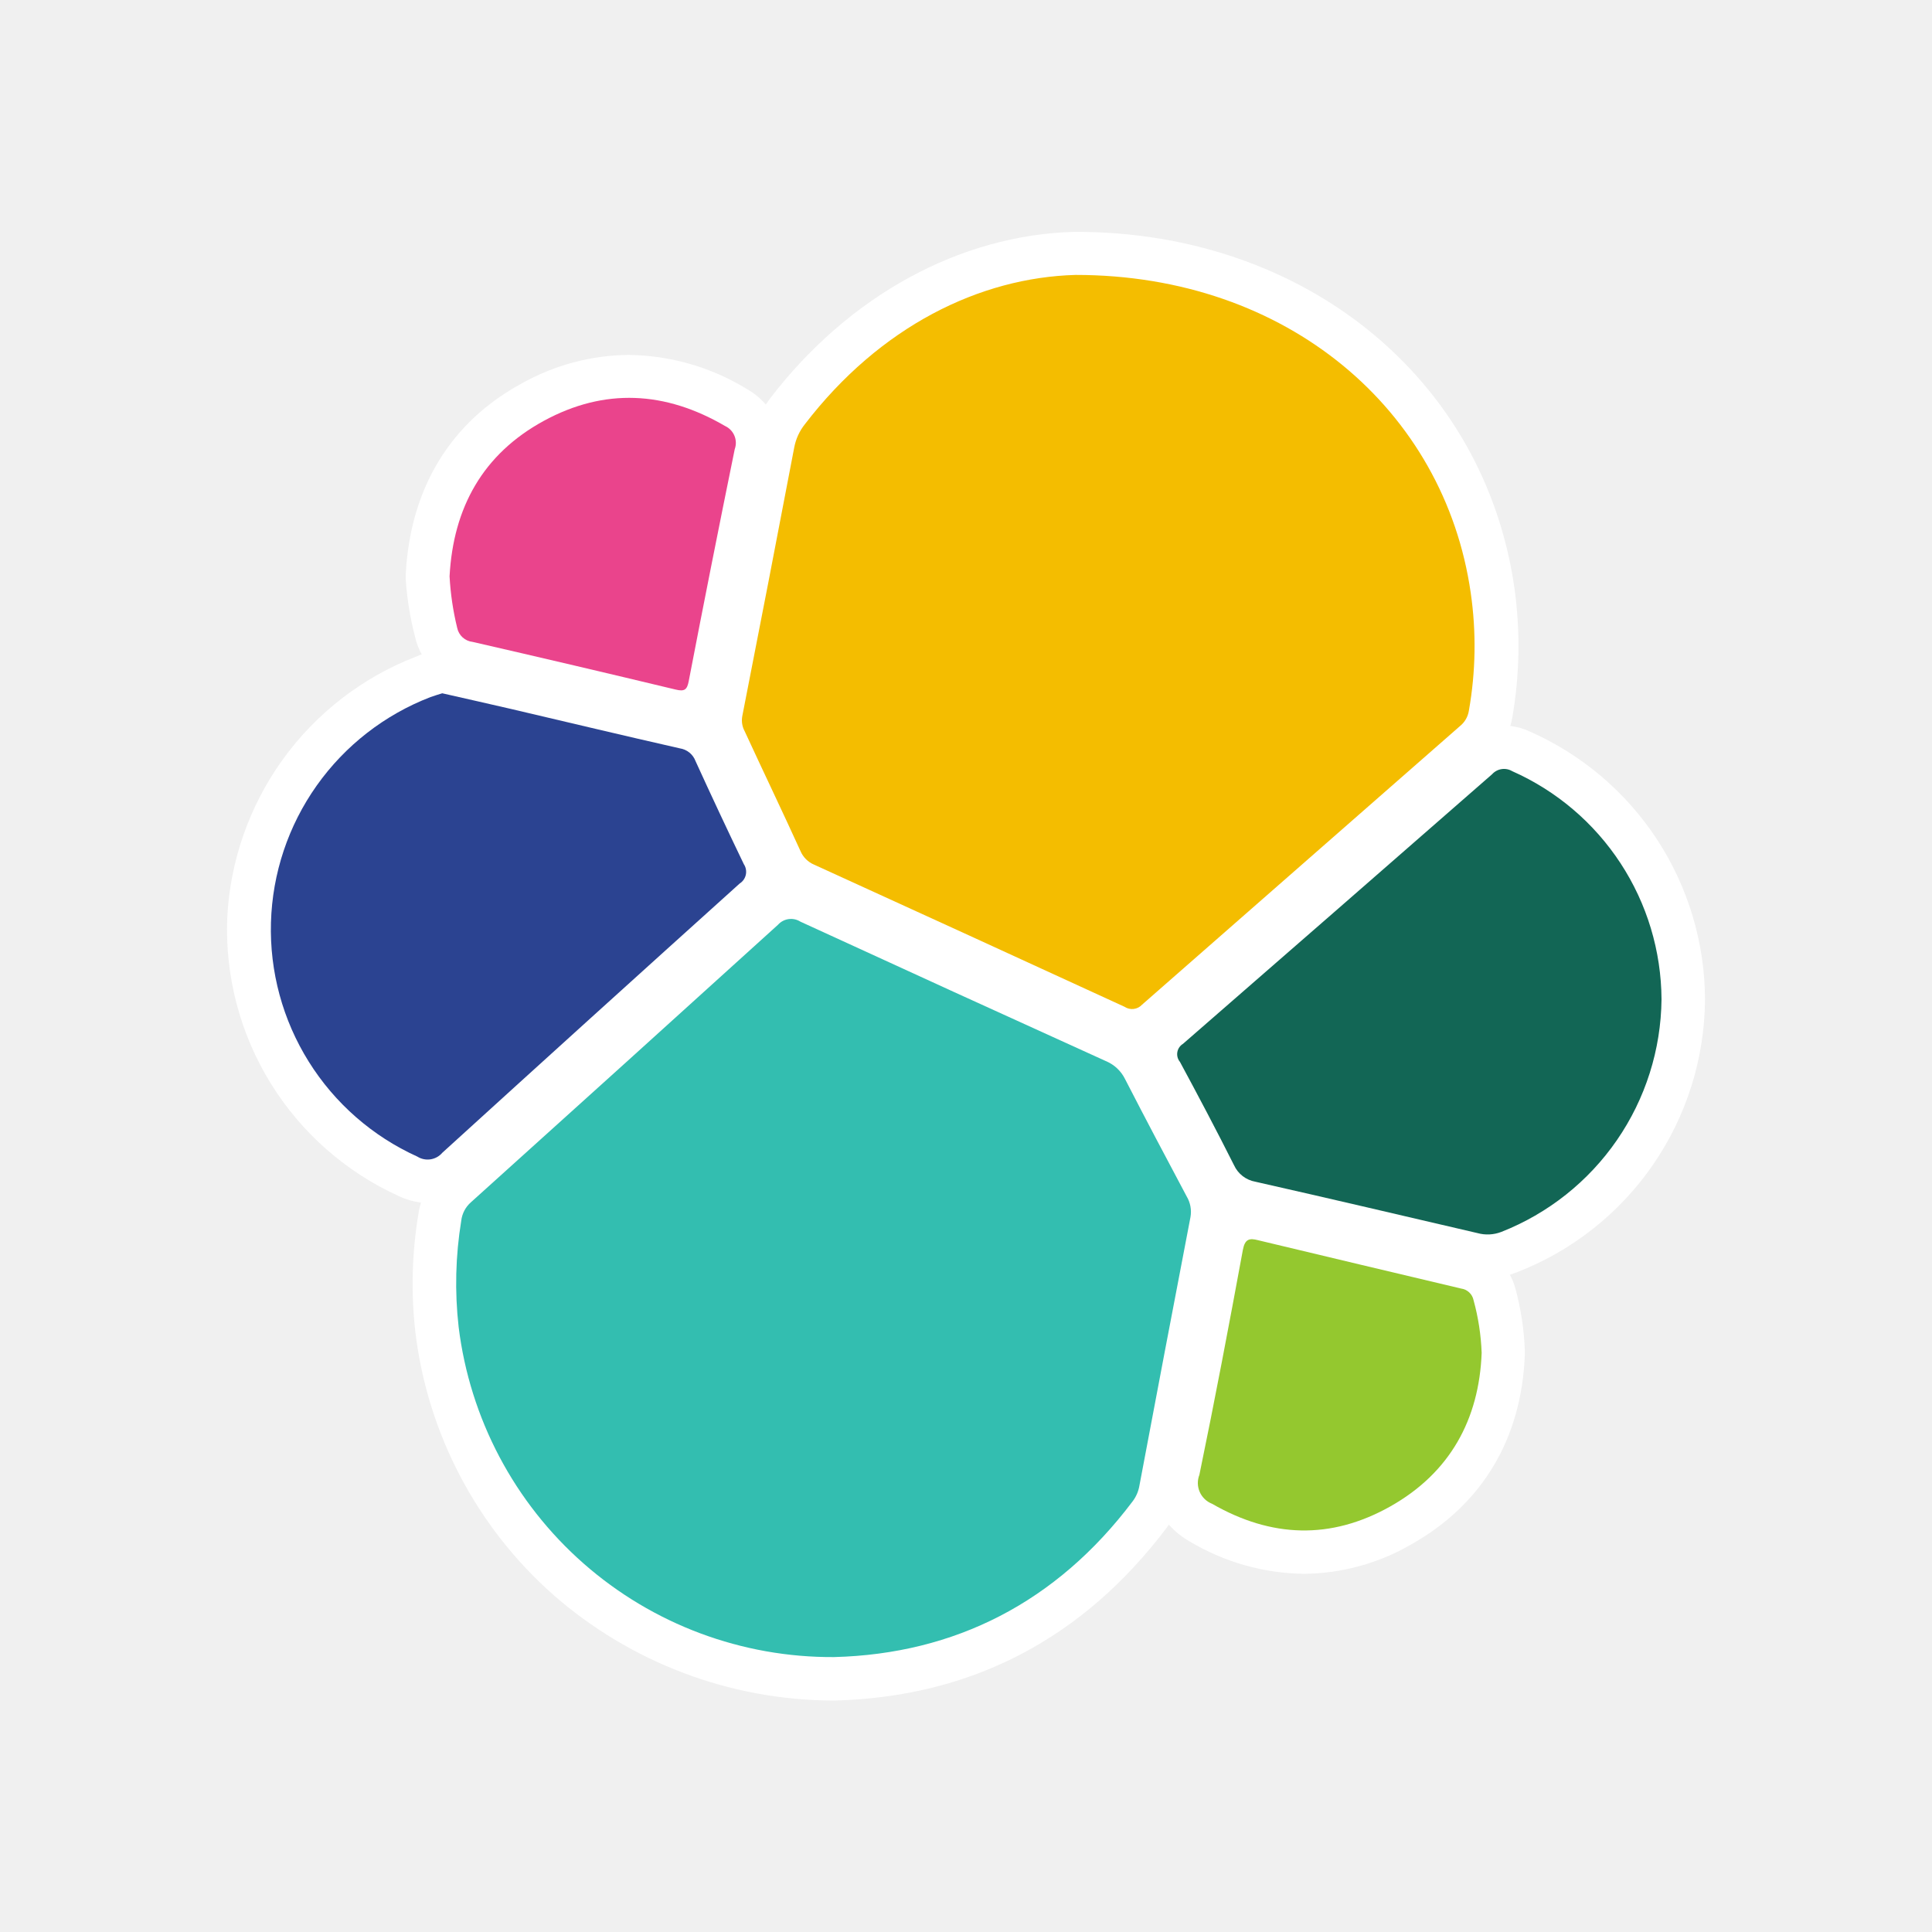
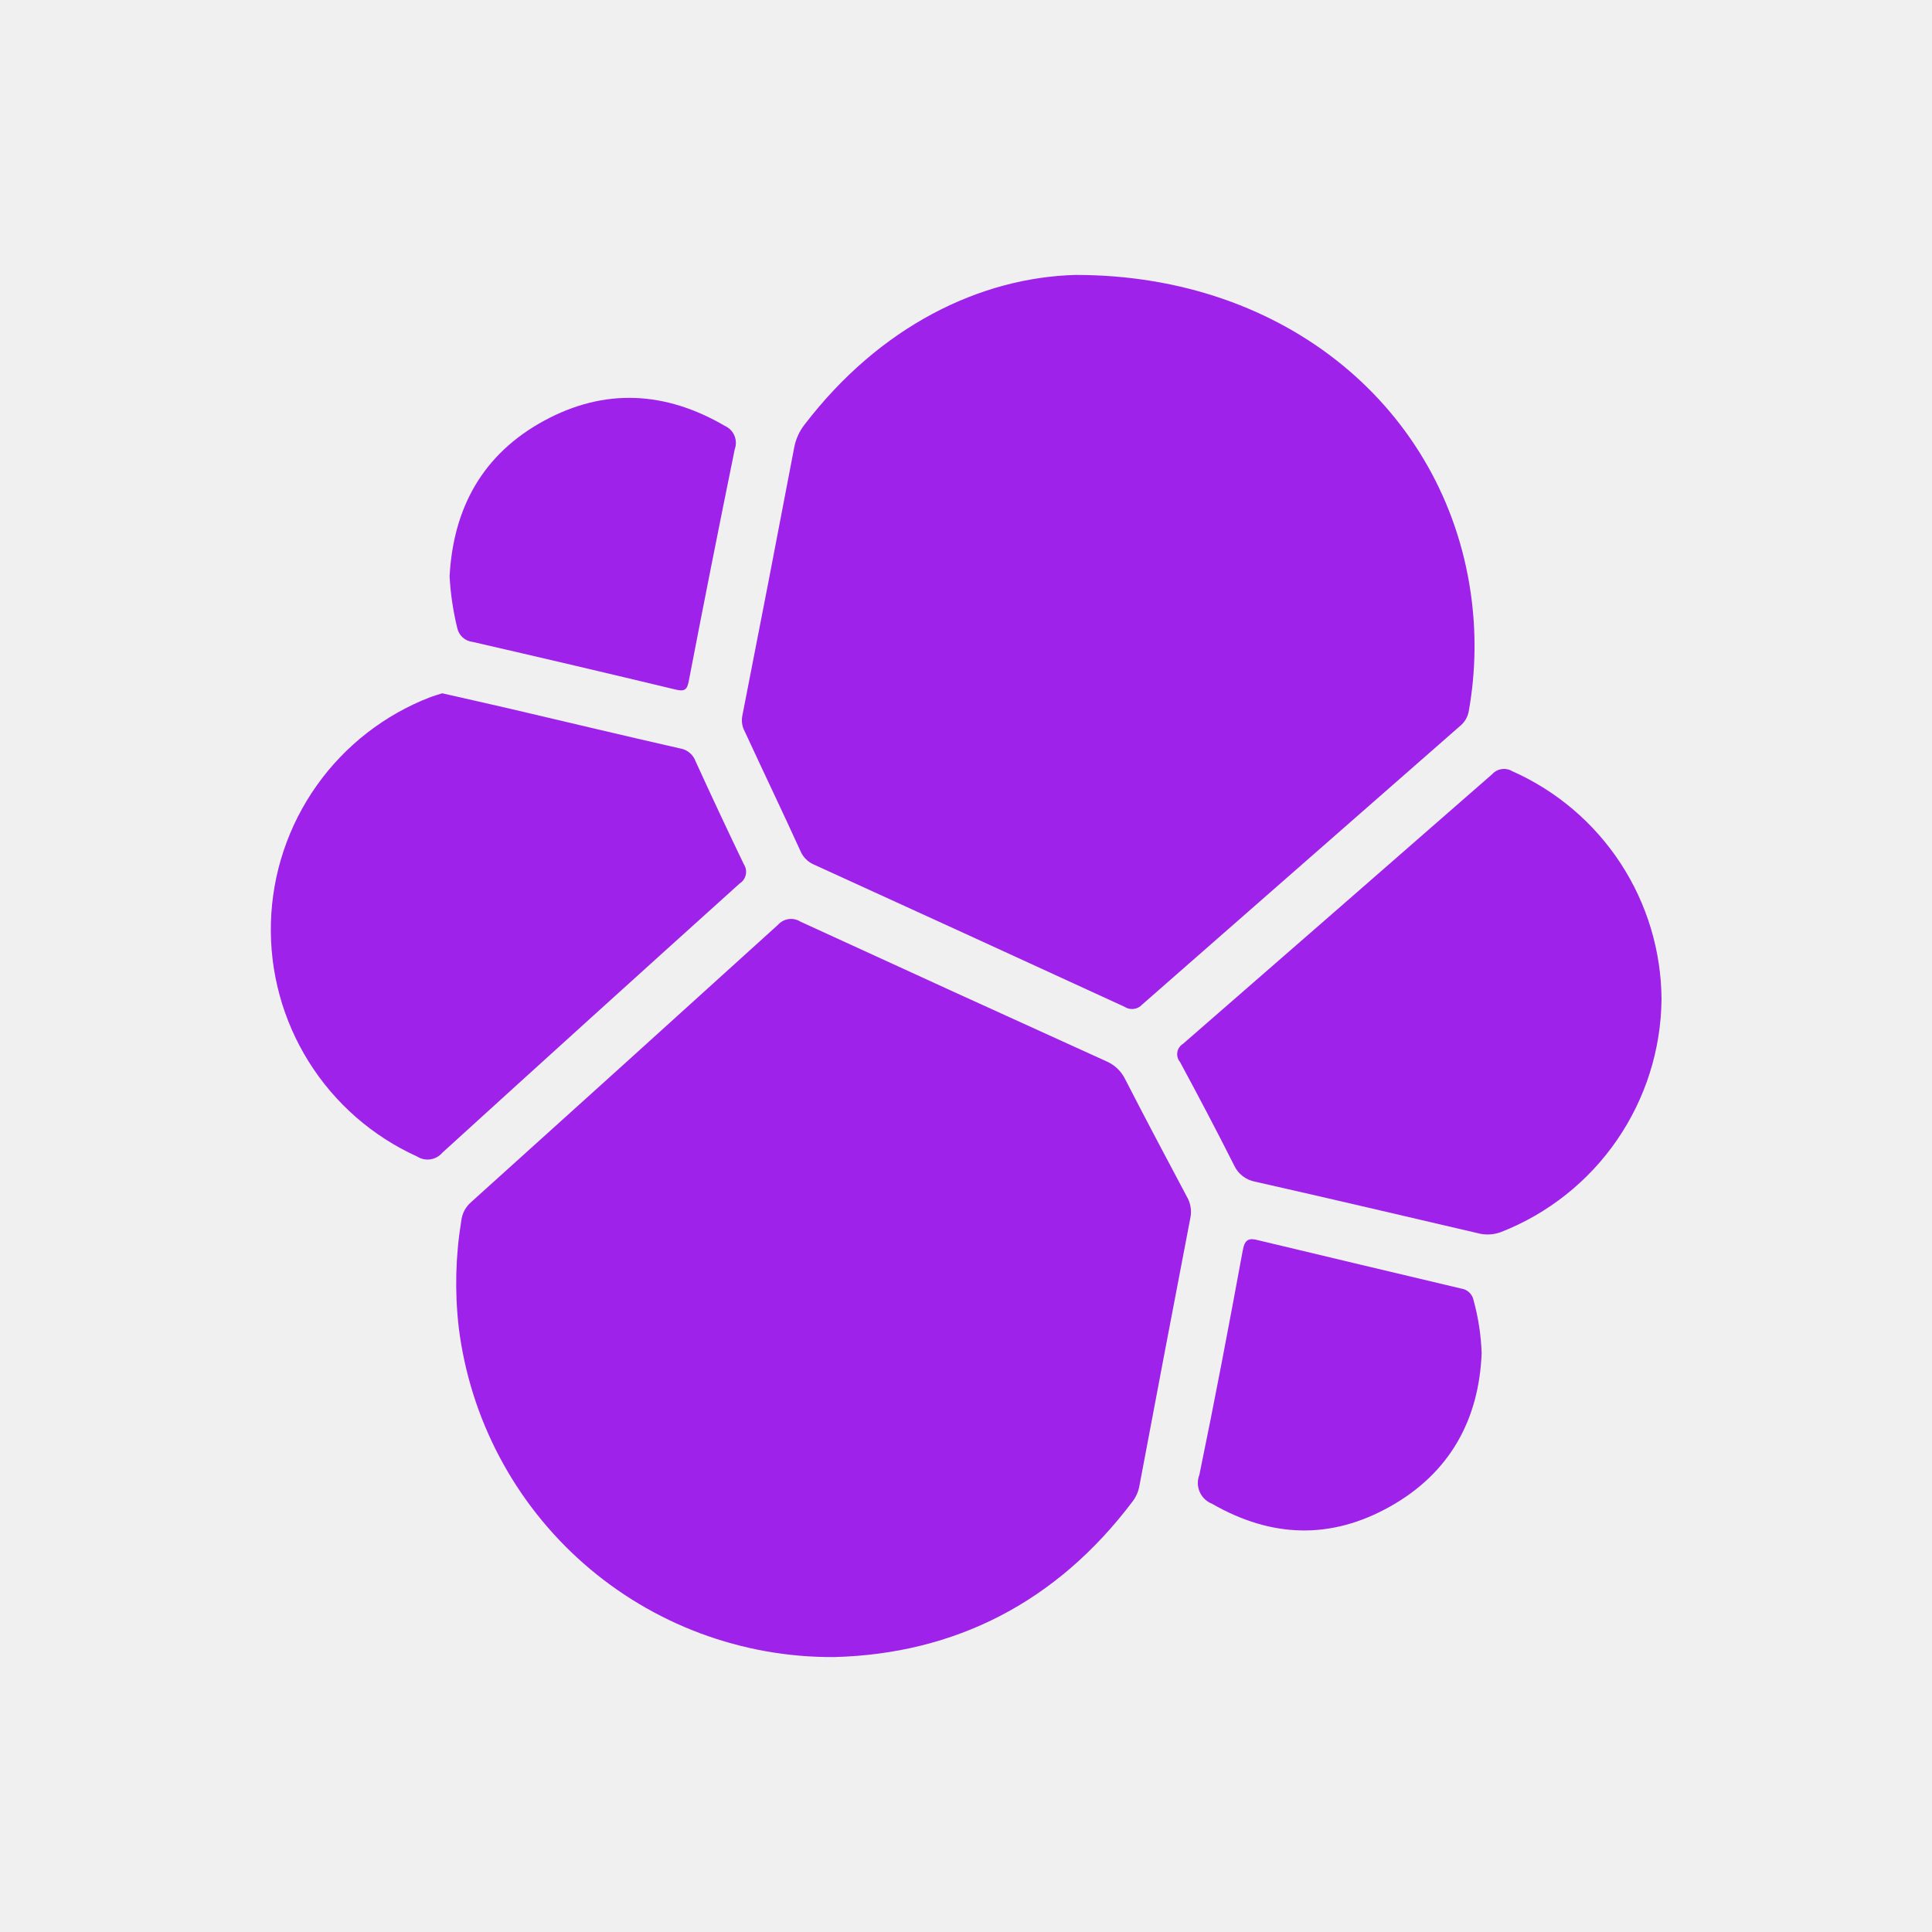
<svg xmlns="http://www.w3.org/2000/svg" width="200" height="200" viewBox="0 0 200 200" fill="none">
-   <path d="M176.501 103.45C176.48 97.568 174.754 91.819 171.533 86.897C168.311 81.976 163.733 78.094 158.351 75.72C157.718 75.429 157.043 75.236 156.351 75.15C156.421 74.89 156.491 74.62 156.541 74.34C157.331 69.843 157.402 65.249 156.751 60.73C153.591 39.08 135.001 24 111.371 24H111.231C99.361 24.32 87.881 30.6 79.741 41.22C79.581 41.44 79.421 41.66 79.281 41.88C78.714 41.225 78.037 40.674 77.281 40.25C73.606 38.008 69.396 36.795 65.091 36.74C61.239 36.773 57.456 37.774 54.091 39.65C46.651 43.65 42.471 50.52 42.001 59.45V59.73V60C42.143 62.047 42.477 64.076 43.001 66.06C43.142 66.643 43.361 67.205 43.651 67.73L43.001 68C37.484 70.147 32.707 73.848 29.25 78.654C25.793 83.461 23.803 89.166 23.521 95.08C23.295 101.101 24.869 107.053 28.041 112.176C31.213 117.298 35.84 121.359 41.331 123.84C42.041 124.177 42.801 124.396 43.581 124.49C43.459 124.882 43.368 125.283 43.311 125.69C42.639 129.732 42.535 133.849 43.001 137.92C44.27 148.419 49.348 158.086 57.271 165.09C65.298 172.123 75.6 176.012 86.271 176.04H86.411C100.541 175.67 112.101 169.65 120.781 158.14C120.861 158.04 120.931 157.93 121.001 157.83C121.622 158.531 122.355 159.122 123.171 159.58C126.75 161.719 130.832 162.872 135.001 162.92C138.911 162.884 142.744 161.83 146.121 159.86C153.461 155.71 157.521 148.92 157.851 140.23V139.82C157.771 137.615 157.436 135.427 156.851 133.3C156.715 132.836 156.531 132.386 156.301 131.96L156.991 131.72C162.707 129.514 167.626 125.636 171.106 120.594C174.586 115.551 176.466 109.577 176.501 103.45Z" fill="white" />
-   <path d="M86.348 171.54C76.807 171.599 67.577 168.151 60.411 161.852C53.245 155.552 48.643 146.84 47.478 137.37C47.063 133.708 47.154 130.007 47.748 126.37C47.834 125.631 48.19 124.95 48.748 124.46C59.362 114.9 69.959 105.323 80.538 95.73C80.825 95.41 81.215 95.203 81.64 95.144C82.065 95.085 82.496 95.18 82.859 95.41C93.392 100.25 103.928 105.06 114.468 109.84C115.341 110.198 116.053 110.863 116.468 111.71C118.558 115.78 120.698 119.82 122.848 123.86C123.229 124.5 123.368 125.256 123.238 125.99C121.458 135.256 119.695 144.53 117.948 153.81C117.847 154.395 117.607 154.947 117.248 155.42C109.368 165.88 98.848 171.21 86.348 171.54Z" fill="#33BEB0" />
-   <path d="M111.349 28.46C133.279 28.46 149.529 42.46 152.249 61.37C152.836 65.417 152.772 69.533 152.059 73.56C151.963 74.195 151.631 74.769 151.129 75.17C140.149 84.783 129.183 94.393 118.229 104C118.002 104.248 117.694 104.406 117.36 104.446C117.026 104.486 116.689 104.406 116.409 104.22C105.709 99.3 94.999 94.397 84.279 89.51C83.646 89.244 83.14 88.742 82.87 88.11C80.999 84 78.999 79.84 77.09 75.7C76.83 75.224 76.742 74.673 76.84 74.14C78.659 64.873 80.453 55.6 82.219 46.32C82.384 45.447 82.758 44.627 83.309 43.93C91.09 33.78 101.429 28.73 111.349 28.46Z" fill="#F4BD00" />
-   <path d="M172 103.45C171.947 108.659 170.34 113.734 167.384 118.024C164.428 122.314 160.259 125.624 155.41 127.53C154.624 127.832 153.762 127.874 152.95 127.65C145.3 125.87 137.66 124.07 129.95 122.33C129.474 122.245 129.025 122.046 128.642 121.75C128.258 121.454 127.953 121.07 127.75 120.63C125.94 117.03 124.06 113.47 122.15 109.93C122.035 109.792 121.951 109.63 121.903 109.457C121.856 109.283 121.847 109.101 121.876 108.924C121.906 108.746 121.973 108.577 122.074 108.428C122.175 108.279 122.307 108.153 122.46 108.06C133.127 98.78 143.794 89.476 154.46 80.15C154.717 79.864 155.064 79.676 155.443 79.618C155.822 79.56 156.21 79.634 156.54 79.83C161.118 81.86 165.013 85.169 167.755 89.359C170.498 93.549 171.972 98.442 172 103.45Z" fill="#126655" />
-   <path d="M45.782 71.769C48.202 72.32 50.572 72.85 52.942 73.4C58.752 74.76 64.552 76.15 70.372 77.469C70.737 77.523 71.081 77.674 71.368 77.906C71.654 78.139 71.873 78.444 72.002 78.79C73.635 82.37 75.302 85.926 77.002 89.46C77.107 89.618 77.18 89.797 77.215 89.984C77.25 90.171 77.248 90.364 77.208 90.55C77.168 90.736 77.091 90.913 76.982 91.069C76.873 91.225 76.733 91.358 76.572 91.46C66.292 100.72 56.032 110.01 45.792 119.33C45.481 119.697 45.047 119.939 44.572 120.013C44.096 120.086 43.609 119.986 43.202 119.73C38.567 117.634 34.656 114.214 31.96 109.9C29.264 105.587 27.903 100.573 28.05 95.488C28.196 90.404 29.843 85.476 32.783 81.325C35.723 77.174 39.824 73.985 44.572 72.159C45.002 71.999 45.382 71.9 45.782 71.769Z" fill="#2B4391" />
-   <path d="M46.539 59.66C46.919 52.54 49.999 47 56.289 43.57C62.579 40.14 68.879 40.49 75.059 44.1C75.496 44.302 75.842 44.66 76.027 45.105C76.212 45.549 76.224 46.047 76.059 46.5C74.426 54.5 72.839 62.5 71.299 70.5C71.129 71.4 70.869 71.61 69.929 71.38C62.929 69.7 55.929 68.056 48.929 66.45C48.543 66.409 48.18 66.247 47.892 65.986C47.605 65.725 47.407 65.38 47.329 65C46.9 63.248 46.636 61.461 46.539 59.66Z" fill="#EA448C" />
-   <path d="M153.381 140.05C153.121 146.92 150.111 152.46 143.931 155.94C137.751 159.42 131.591 159.19 125.471 155.67C125.188 155.559 124.929 155.394 124.71 155.183C124.49 154.972 124.315 154.72 124.193 154.442C124.071 154.163 124.006 153.863 124 153.559C123.995 153.255 124.05 152.953 124.161 152.67C125.761 144.93 127.231 137.16 128.661 129.39C128.871 128.27 129.321 128.14 130.251 128.39C137.251 130.06 144.251 131.74 151.251 133.39C151.564 133.431 151.857 133.569 152.088 133.784C152.319 133.999 152.477 134.28 152.541 134.59C153.031 136.371 153.313 138.203 153.381 140.05Z" fill="#94C82F" />
+   <path d="M86.352 171.539C76.811 171.599 67.58 168.151 60.414 161.851C53.248 155.552 48.646 146.839 47.482 137.369C47.066 133.708 47.157 130.006 47.752 126.369C47.837 125.631 48.193 124.95 48.752 124.459C59.365 114.899 69.962 105.323 80.542 95.73C80.828 95.41 81.218 95.202 81.643 95.144C82.068 95.085 82.5 95.179 82.862 95.409C93.395 100.249 103.932 105.059 114.472 109.839C115.345 110.197 116.056 110.863 116.472 111.709C118.562 115.779 120.702 119.819 122.852 123.859C123.233 124.5 123.371 125.256 123.242 125.989C121.462 135.256 119.698 144.529 117.952 153.809C117.851 154.394 117.611 154.947 117.252 155.419C109.372 165.88 98.852 171.209 86.352 171.539Z" fill="#9E22E9" />
+   <path d="M111.347 28.46C133.277 28.46 149.527 42.46 152.247 61.37C152.834 65.417 152.77 69.533 152.057 73.56C151.961 74.195 151.629 74.769 151.127 75.17C140.147 84.783 129.18 94.393 118.227 104C118 104.248 117.691 104.406 117.358 104.446C117.024 104.486 116.687 104.406 116.407 104.22C105.707 99.3 94.997 94.397 84.277 89.51C83.643 89.244 83.138 88.742 82.867 88.11C80.997 84 78.997 79.84 77.087 75.7C76.828 75.224 76.74 74.673 76.837 74.14C78.657 64.873 80.451 55.6 82.217 46.32C82.382 45.447 82.756 44.627 83.307 43.93C91.087 33.78 101.427 28.73 111.347 28.46Z" fill="#9E22E9" />
+   <path d="M172.001 103.451C171.948 108.66 170.34 113.735 167.384 118.025C164.429 122.315 160.26 125.625 155.411 127.531C154.625 127.833 153.762 127.875 152.951 127.651C145.301 125.871 137.661 124.071 129.951 122.331C129.474 122.246 129.025 122.047 128.642 121.751C128.259 121.455 127.953 121.07 127.751 120.631C125.941 117.031 124.061 113.471 122.151 109.931C122.035 109.792 121.951 109.631 121.904 109.457C121.857 109.284 121.847 109.102 121.877 108.924C121.906 108.747 121.974 108.578 122.074 108.429C122.175 108.28 122.307 108.154 122.461 108.061C133.127 98.781 143.794 89.477 154.461 80.151C154.717 79.865 155.064 79.677 155.444 79.619C155.823 79.561 156.211 79.635 156.541 79.831C161.119 81.861 165.013 85.169 167.756 89.36C170.498 93.55 171.972 98.443 172.001 103.451V103.451Z" fill="#9E22E9" />
+   <path d="M45.778 71.77C48.198 72.32 50.568 72.85 52.938 73.4C58.748 74.76 64.548 76.15 70.368 77.47C70.733 77.524 71.076 77.675 71.363 77.907C71.65 78.139 71.869 78.444 71.998 78.79C73.631 82.37 75.298 85.927 76.998 89.46C77.103 89.619 77.175 89.797 77.211 89.984C77.246 90.172 77.244 90.364 77.204 90.55C77.164 90.737 77.087 90.913 76.978 91.07C76.868 91.226 76.729 91.359 76.568 91.46C66.288 100.72 56.028 110.01 45.788 119.33C45.476 119.697 45.043 119.94 44.567 120.013C44.092 120.087 43.605 119.986 43.198 119.73C38.563 117.634 34.652 114.214 31.956 109.901C29.259 105.588 27.899 100.573 28.046 95.489C28.192 90.404 29.839 85.477 32.779 81.326C35.718 77.175 39.82 73.986 44.568 72.16C44.998 72 45.378 71.9 45.778 71.77Z" fill="#9E22E9" />
+   <path d="M46.542 59.661C46.922 52.541 50.002 47.001 56.292 43.571C62.582 40.141 68.882 40.491 75.062 44.101C75.499 44.303 75.845 44.661 76.03 45.106C76.215 45.55 76.227 46.048 76.062 46.501C74.428 54.501 72.842 62.501 71.302 70.501C71.132 71.401 70.872 71.611 69.932 71.381C62.932 69.701 55.932 68.057 48.932 66.451C48.546 66.41 48.183 66.248 47.895 65.987C47.608 65.726 47.41 65.381 47.332 65.001C46.903 63.249 46.639 61.461 46.542 59.661V59.661Z" fill="#9E22E9" />
+   <path d="M153.38 140.049C153.12 146.919 150.11 152.459 143.93 155.939C137.75 159.419 131.59 159.189 125.47 155.669C125.187 155.559 124.928 155.393 124.709 155.183C124.489 154.972 124.314 154.72 124.192 154.441C124.07 154.162 124.005 153.862 124 153.558C123.994 153.254 124.049 152.952 124.16 152.669C125.76 144.929 127.23 137.159 128.66 129.389C128.87 128.269 129.32 128.139 130.25 128.389C137.25 130.059 144.25 131.739 151.25 133.389C151.563 133.43 151.856 133.568 152.087 133.783C152.318 133.998 152.477 134.28 152.54 134.589C153.03 136.37 153.312 138.203 153.38 140.049V140.049Z" fill="#9E22E9" />
</svg>
